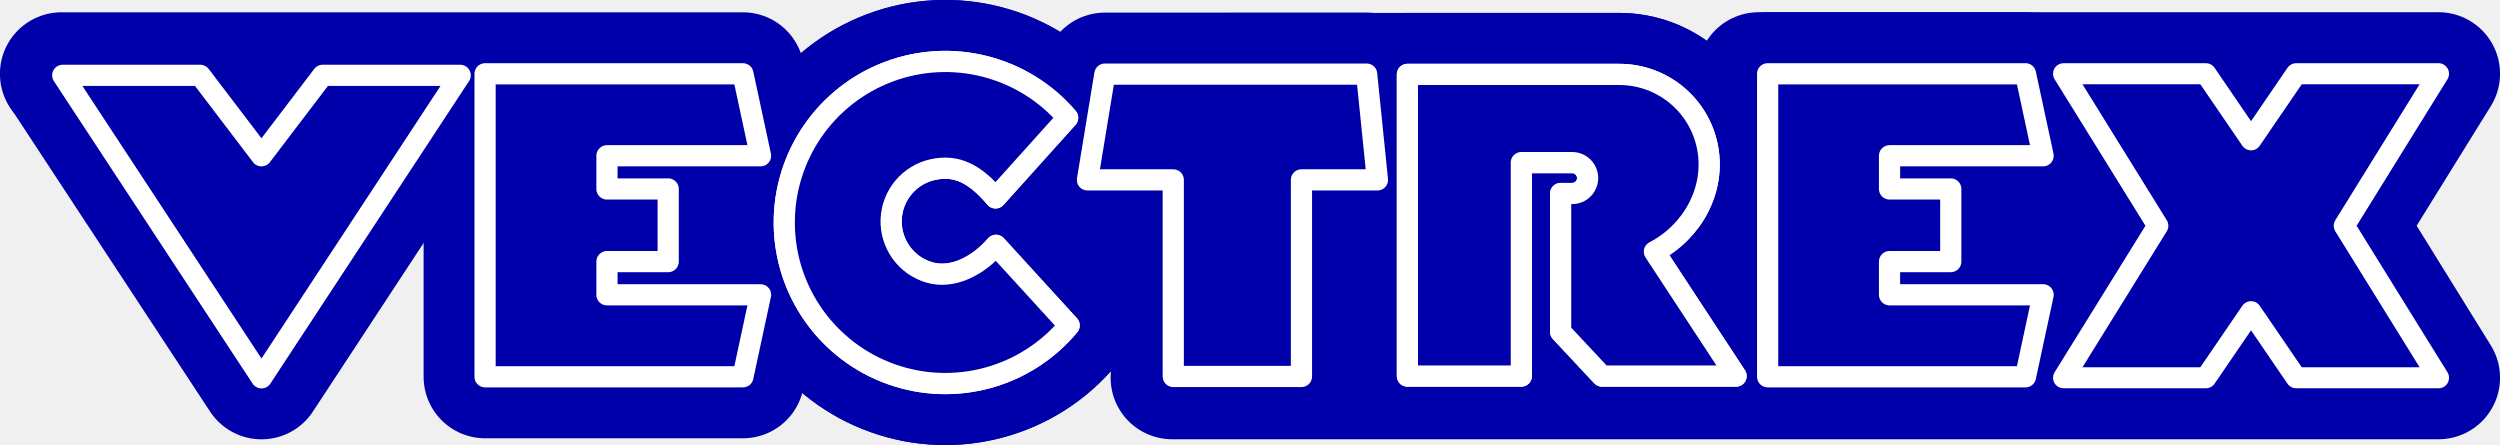
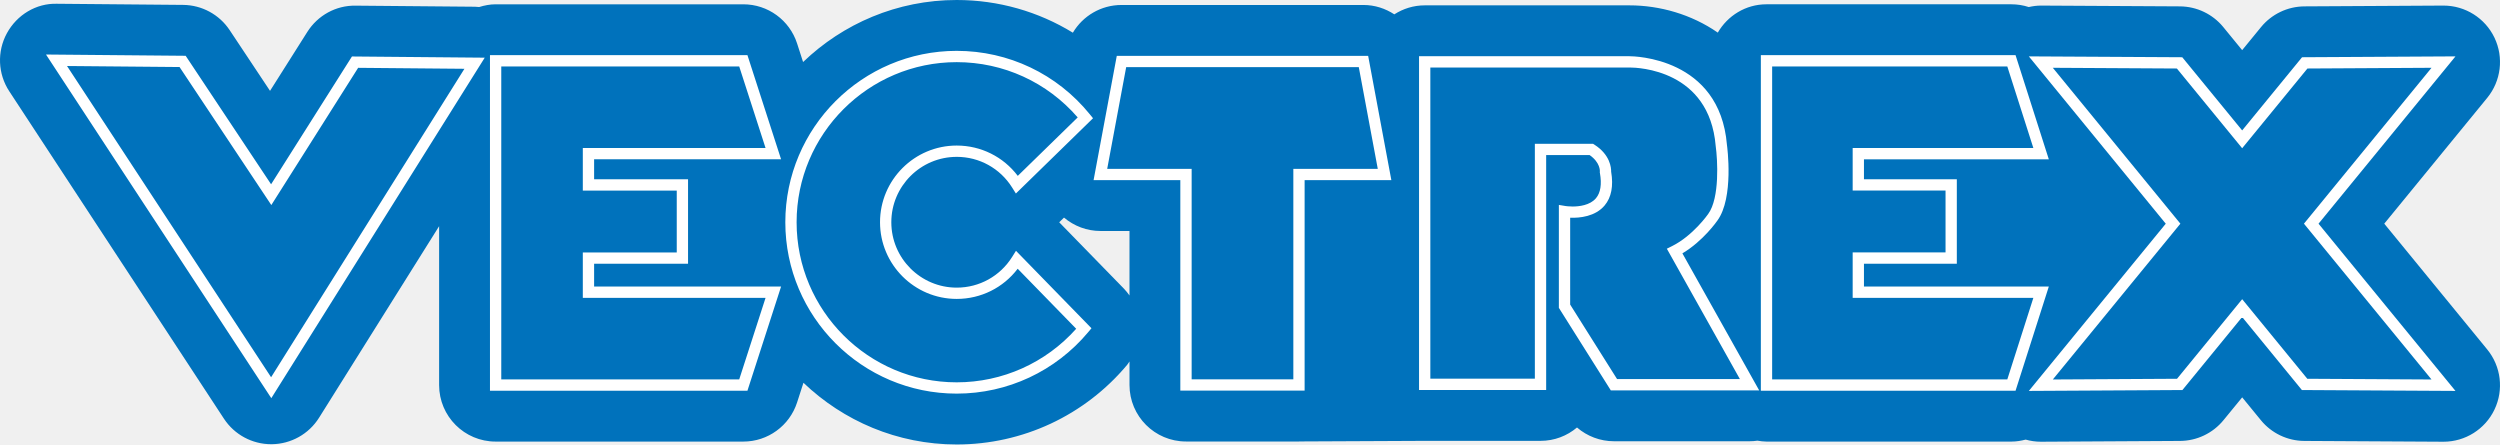
- <svg xmlns="http://www.w3.org/2000/svg" xmlns:xlink="http://www.w3.org/1999/xlink" width="83.799mm" height="14.915mm" viewBox="0 0 83.799 14.915" version="1.1" id="svg8">
-   <defs id="defs2">
-     <linearGradient xlink:href="#linearGradient999" id="linearGradient1001" x1="50.322" y1="-17.901" x2="65.104" y2="-17.901" gradientUnits="userSpaceOnUse" />
-     <linearGradient id="linearGradient999">
-       <stop style="stop-color:#0000aa;stop-opacity:1;" offset="0" id="stop997" />
-     </linearGradient>
-   </defs>
-   <g id="layer1" transform="translate(-20.61551,-46.67614)">
-     <g id="g905" transform="matrix(0.736164,0,0,0.736164,19.60542,67.40602)">
-       <g style="fill:#0000aa;fill-opacity:1;stroke:#0000aa;stroke-width:5.6;stroke-miterlimit:4;stroke-dasharray:none;stroke-opacity:1" id="g1040-5">
-         <path style="fill:#0000aa;fill-opacity:1;stroke:#0000aa;stroke-width:5.6;stroke-linecap:round;stroke-linejoin:round;stroke-miterlimit:4;stroke-dasharray:none;stroke-opacity:1" d="m 4.229,-24.73 h 6.26 l 2.788,3.663 2.788,-3.663 h 6.26 l -9.047,13.774 z" id="path855-6-5" />
-         <path style="fill:#0000aa;fill-opacity:1;stroke:#0000aa;stroke-width:5.6;stroke-linecap:round;stroke-linejoin:round;stroke-miterlimit:4;stroke-dasharray:none;stroke-opacity:1" d="m 31.797,-19.555 h -2.788 v -1.512 h 6.993 L 35.199,-24.799 H 4.169 l 19.797,3.489 -0.506,3.409 v 6.898 h 11.74 l 0.803,-3.733 h -6.993 v -1.512 h 2.788 v -1.654 z" id="path872-4-6-7" />
-         <g style="fill:#0000aa;fill-opacity:1;stroke:#0000aa;stroke-width:5.6;stroke-miterlimit:4;stroke-dasharray:none;stroke-opacity:1" id="g1027-1">
-           <path id="path898-4-5" d="m 49.985,-22.797 c -2.002,-2.339 -5.253,-3.178 -8.137,-2.1 -2.884,1.078 -4.788,3.843 -4.766,6.922 0.022,3.079 1.966,5.816 4.865,6.852 2.9,1.036 6.137,0.15 8.106,-2.218 l -3.331,-3.648 c -0.793,0.923 -1.964,1.545 -3.028,1.236 -1.064,-0.308 -1.783,-1.3 -1.745,-2.407 0.039,-1.107 0.825,-2.047 1.908,-2.28 1.083,-0.233 1.919,0.199 2.845,1.292 z" style="opacity:1;fill:#0000aa;fill-opacity:1;fill-rule:nonzero;stroke:#0000aa;stroke-width:5.6;stroke-linecap:round;stroke-linejoin:round;stroke-miterlimit:4;stroke-dasharray:none;stroke-opacity:1;paint-order:stroke fill markers" />
-           <path id="path898-1-5" d="m 49.985,-22.797 c -2.002,-2.339 -5.253,-3.178 -8.137,-2.1 -2.884,1.078 -4.788,3.843 -4.766,6.922 0.022,3.079 1.966,5.816 4.865,6.852 2.9,1.036 6.137,0.15 8.106,-2.218 l -3.331,-3.648 c -0.793,0.923 -1.964,1.545 -3.028,1.236 -1.064,-0.308 -1.783,-1.3 -1.745,-2.407 0.039,-1.107 0.825,-2.047 1.908,-2.28 1.083,-0.233 1.919,0.199 2.845,1.292 z" style="opacity:1;fill:#0000aa;fill-opacity:1;fill-rule:nonzero;stroke:#0000aa;stroke-width:5.6;stroke-linecap:round;stroke-linejoin:round;stroke-miterlimit:4;stroke-dasharray:none;stroke-opacity:1;paint-order:stroke fill markers" />
-         </g>
-         <path style="fill:#0000aa;fill-opacity:1;fill-rule:nonzero;stroke:#0000aa;stroke-width:5.6;stroke-linecap:round;stroke-linejoin:round;stroke-miterlimit:4;stroke-dasharray:none;stroke-opacity:1" d="m 63.599,-24.785 1.022,4.816 h -3.989 l 46.869,8.951 H 58.005 54.794 v -8.951 h -3.989 l 0.876,-4.816 h 6.324 z" id="path904-8-6-1" />
-         <g style="fill:#0000aa;fill-opacity:1;stroke:#0000aa;stroke-width:5.6;stroke-miterlimit:4;stroke-dasharray:none;stroke-opacity:1" id="g1023-9">
-           <path id="path944-0-2" d="m 79.121,-21.454 c 0.372,1.926 -0.675,3.845 -2.42,4.754 l 3.719,5.664 h -6.104 l -1.884,-2.014 v -6.298 h 0.525 c 0.251,0 0.484,-0.134 0.61,-0.352 0.126,-0.218 0.126,-0.486 0,-0.704 -0.126,-0.218 -0.358,-0.352 -0.61,-0.352 h -1.948 v 9.72 H 65.455 v -13.735 h 6.412 3.235 c 1.961,0 3.647,1.392 4.019,3.318 z" style="opacity:1;fill:#0000aa;fill-opacity:1;fill-rule:nonzero;stroke:#0000aa;stroke-width:5.6;stroke-linecap:round;stroke-linejoin:round;stroke-miterlimit:4;stroke-dasharray:none;stroke-opacity:1;paint-order:stroke fill markers" />
-           <path id="path944-7-0" d="m 79.121,-21.454 c 0.372,1.926 -0.675,3.845 -2.42,4.754 l 3.719,5.664 h -6.104 l -1.884,-2.014 v -6.298 h 0.525 c 0.251,0 0.484,-0.134 0.61,-0.352 0.126,-0.218 0.126,-0.486 0,-0.704 -0.126,-0.218 -0.358,-0.352 -0.61,-0.352 H 71.009 v 9.72 h -5.554 l -8.079,-13.735 h 14.491 3.235 c 1.961,0 3.647,1.392 4.019,3.318 z" style="opacity:1;fill:#0000aa;fill-opacity:1;fill-rule:nonzero;stroke:#0000aa;stroke-width:5.6;stroke-linecap:round;stroke-linejoin:round;stroke-miterlimit:4;stroke-dasharray:none;stroke-opacity:1;paint-order:stroke fill markers" />
-         </g>
-         <path style="fill:#0000aa;fill-opacity:1;stroke:#0000aa;stroke-width:5.6;stroke-linecap:round;stroke-linejoin:round;stroke-miterlimit:4;stroke-dasharray:none;stroke-opacity:1" d="m 90.196,-19.555 h -2.788 v -1.512 h 6.993 l -0.803,-3.733 H 81.858 v 6.898 6.898 h 11.74 l 0.803,-3.733 h -6.993 v -1.512 h 2.788 v -1.654 z" id="path872-4-3-7-9" />
-         <path style="fill:#0000aa;fill-opacity:1;stroke:#0000aa;stroke-width:5.6;stroke-linecap:round;stroke-linejoin:round;stroke-miterlimit:4;stroke-dasharray:none;stroke-opacity:1" d="m 101.812,-15.368 -6.48,3.642 -44.752,-5.473 -5.573,-0.682 47.397,-6.922 h 9.41 l 2.056,3.009 -22.418,-3.009 h 30.954 l -4.292,6.922 4.292,6.922 H 54.742 l 49.126,-3.009 z" id="path965-5-7" />
-       </g>
-       <g style="stroke:#ffffff" id="g1040">
-         <path style="fill:#0000aa;stroke:#ffffff;stroke-width:0.965;stroke-linecap:round;stroke-linejoin:round;stroke-miterlimit:4;stroke-dasharray:none;stroke-opacity:1" d="m 4.229,-24.73 h 6.26 l 2.788,3.663 2.788,-3.663 h 6.26 l -9.047,13.774 z" id="path855-6" />
-         <path style="fill:#0000aa;stroke:#ffffff;stroke-width:0.965;stroke-linecap:round;stroke-linejoin:round;stroke-miterlimit:4;stroke-dasharray:none;stroke-opacity:1" d="m 31.797,-19.555 h -2.788 v -1.512 h 6.993 L 35.199,-24.799 H 23.459 v 6.898 6.898 h 11.74 l 0.803,-3.733 h -6.993 v -1.512 h 2.788 v -1.654 z" id="path872-4-6" />
-         <g style="stroke:#ffffff" id="g1027">
-           <path id="path898-4" d="m 49.985,-22.797 c -2.002,-2.339 -5.253,-3.178 -8.137,-2.1 -2.884,1.078 -4.788,3.843 -4.766,6.922 0.022,3.079 1.966,5.816 4.865,6.852 2.9,1.036 6.137,0.15 8.106,-2.218 l -3.331,-3.648 c -0.793,0.923 -1.964,1.545 -3.028,1.236 -1.064,-0.308 -1.783,-1.3 -1.745,-2.407 0.039,-1.107 0.825,-2.047 1.908,-2.28 1.083,-0.233 1.919,0.199 2.845,1.292 z" style="opacity:1;fill:#0000aa;fill-opacity:1;fill-rule:nonzero;stroke:#ffffff;stroke-width:0.965;stroke-linecap:round;stroke-linejoin:round;stroke-miterlimit:4;stroke-dasharray:none;stroke-opacity:1;paint-order:stroke fill markers" />
-           <path id="path898-1" d="m 49.985,-22.797 c -2.002,-2.339 -5.253,-3.178 -8.137,-2.1 -2.884,1.078 -4.788,3.843 -4.766,6.922 0.022,3.079 1.966,5.816 4.865,6.852 2.9,1.036 6.137,0.15 8.106,-2.218 l -3.331,-3.648 c -0.793,0.923 -1.964,1.545 -3.028,1.236 -1.064,-0.308 -1.783,-1.3 -1.745,-2.407 0.039,-1.107 0.825,-2.047 1.908,-2.28 1.083,-0.233 1.919,0.199 2.845,1.292 z" style="opacity:1;fill:none;fill-opacity:1;fill-rule:nonzero;stroke:#ffffff;stroke-width:0.965;stroke-linecap:round;stroke-linejoin:round;stroke-miterlimit:4;stroke-dasharray:none;stroke-opacity:1;paint-order:stroke fill markers" />
-         </g>
-         <path style="fill:url(#linearGradient1001);fill-opacity:1;fill-rule:nonzero;stroke:#ffffff;stroke-width:0.965;stroke-linecap:round;stroke-linejoin:round;stroke-miterlimit:4;stroke-dasharray:none;stroke-opacity:1" d="m 63.599,-24.785 0.492,4.816 h -3.46 v 8.951 H 58.005 54.794 v -8.951 h -3.907 l 0.793,-4.816 h 6.324 z" id="path904-8-6" />
-         <g style="stroke:#ffffff" id="g1023">
-           <path id="path944-0" d="m 79.121,-21.454 c 0.372,1.926 -0.675,3.845 -2.42,4.754 l 3.719,5.664 h -6.104 l -1.884,-2.014 v -6.298 h 0.525 c 0.251,0 0.484,-0.134 0.61,-0.352 0.126,-0.218 0.126,-0.486 0,-0.704 -0.126,-0.218 -0.358,-0.352 -0.61,-0.352 H 70.643 v 9.72 h -5.188 v -13.735 h 6.412 3.235 c 1.961,0 3.647,1.392 4.019,3.318 z" style="opacity:1;fill:#0000aa;fill-opacity:1;fill-rule:nonzero;stroke:#ffffff;stroke-width:0.965;stroke-linecap:round;stroke-linejoin:round;stroke-miterlimit:4;stroke-dasharray:none;stroke-opacity:1;paint-order:stroke fill markers" />
-           <path id="path944-7" d="m 79.121,-21.454 c 0.372,1.926 -0.675,3.845 -2.42,4.754 l 3.719,5.664 h -6.104 l -1.884,-2.014 v -6.298 h 0.525 c 0.251,0 0.484,-0.134 0.61,-0.352 0.126,-0.218 0.126,-0.486 0,-0.704 -0.126,-0.218 -0.358,-0.352 -0.61,-0.352 H 70.643 l 2e-6,9.72 h -5.188 v -13.735 h 6.412 3.235 c 1.961,0 3.647,1.392 4.019,3.318 z" style="opacity:1;fill:none;fill-opacity:1;fill-rule:nonzero;stroke:#ffffff;stroke-width:0.965;stroke-linecap:round;stroke-linejoin:round;stroke-miterlimit:4;stroke-dasharray:none;stroke-opacity:1;paint-order:stroke fill markers" />
-         </g>
-         <path style="fill:#0000aa;stroke:#ffffff;stroke-width:0.965;stroke-linecap:round;stroke-linejoin:round;stroke-miterlimit:4;stroke-dasharray:none;stroke-opacity:1" d="m 90.196,-19.555 h -2.788 v -1.512 h 6.993 l -0.803,-3.733 H 81.858 v 6.898 6.898 h 11.74 l 0.803,-3.733 h -6.993 v -1.512 h 2.788 v -1.654 z" id="path872-4-3-7" />
-         <path style="fill:#0000aa;stroke:#ffffff;stroke-width:0.958;stroke-linecap:round;stroke-linejoin:round;stroke-miterlimit:4;stroke-dasharray:none;stroke-opacity:1" d="m 101.812,-10.958 h -6.48 l 4.292,-6.922 -4.292,-6.922 h 6.48 l 2.056,3.009 2.056,-3.009 h 6.48 l -4.292,6.922 4.292,6.922 h -6.48 l -2.056,-3.009 z" id="path965-5" />
-       </g>
-     </g>
-   </g>
+ <svg xmlns="http://www.w3.org/2000/svg" width="400" height="71.116" version="1">
+   <path fill="#0072bc" d="M381.481 35.788l16.474-20.129c2.22-2.712 2.672-6.458 1.164-9.62C397.616 2.893 394.442.893 390.96.893h-.051l-22.199.127c-2.692.016-5.238 1.231-6.944 3.314l-3.019 3.688-3.021-3.69c-1.705-2.083-4.25-3.296-6.942-3.312L326.583.893c-.674-.005-1.336.09-1.985.233-.879-.284-1.81-.439-2.77-.439h-39.188c-3.343 0-6.226 1.835-7.792 4.531-4.232-2.936-9.313-4.361-14.129-4.361h-32.768c-1.793 0-3.457.539-4.861 1.439-1.43-.936-3.12-1.499-4.932-1.499h-38.72c-3.271 0-6.188 1.75-7.779 4.435C166.138 1.846 159.74 0 153.072 0c-9.535 0-18.186 3.793-24.579 9.924l-.96-2.974c-1.206-3.732-4.679-6.261-8.602-6.261H79.299c-.924 0-1.797.179-2.636.436-.217-.018-.43-.047-.649-.049L56.89.904c-3.149-.052-6.049 1.564-7.722 4.207l-5.963 9.426-6.46-9.718c-1.66-2.497-4.447-4.008-7.447-4.035L9.123.602C5.787.497 2.706 2.383 1.106 5.312c-1.6 2.929-1.455 6.498.374 9.289L35.831 66.992c1.672 2.549 4.516 4.082 7.561 4.082h.092c3.079-.031 5.932-1.629 7.566-4.238l19.209-30.646v25.423c0 4.992 4.048 9.04 9.04 9.04h39.633c3.921 0 7.396-2.529 8.602-6.261l1.018-3.149c6.387 6.1 15.015 9.873 24.521 9.873 10.556 0 20.5-4.646 27.278-12.749.141-.17.24-.358.369-.535v3.768c0 4.992 4.048 9.04 9.04 9.04h18.079c.027 0 .051-.007.078-.007l20.026-.096h18.54c2.226 0 4.263-.805 5.838-2.139 1.62 1.401 3.713 2.202 5.914 2.202h21.695c.427 0 .848-.034 1.262-.092.475.076.953.146 1.45.146h39.188c.785 0 1.542-.127 2.276-.318.781.219 1.596.34 2.432.34h.051l22.221-.127c2.692-.016 5.238-1.231 6.944-3.314l2.996-3.659 2.994 3.659c1.703 2.085 4.25 3.299 6.944 3.314l22.221.127h.051c3.482 0 6.659-2.001 8.159-5.147 1.508-3.162 1.054-6.91-1.166-9.62l-16.47-20.12zm-201.59 10.464l-10.419-10.688.768-.75c1.618 1.365 3.672 2.142 5.823 2.142h4.655v10.321c-.257-.351-.515-.703-.828-1.025z" />
+   <path fill="#fff" d="M392.878 9.02l-24.55.139-9.582 11.706-9.586-11.706-24.548-.139 21.91 26.772-21.907 26.755 24.57-.141 9.56-11.681 9.558 11.681 24.57.141-21.908-26.755L392.878 9.02zm-3.836 51.697l-19.873-.114-10.421-12.733-10.423 12.733-19.873.114 20.41-24.928-20.413-24.942 19.851.114 10.446 12.757 10.443-12.757 19.855-.114-20.413 24.942 20.411 24.928zM124.974 25.488l-5.384-16.664H78.395v53.69h41.195l5.384-16.664H95.058v-3.654h15.029V28.683H95.058v-3.196h29.916zm-16.694 5.004v9.898H93.25v7.27h29.238l-4.214 13.048H80.203V10.632h38.071l4.214 13.048H93.25v6.812h15.029z" />
+   <path fill="#fff" d="M298.233 45.851v-3.654h14.859V28.683h-14.859v-3.195h29.577l-5.322-16.664h-40.752v53.69h40.752l5.322-16.664h-29.577zm22.935 14.856h-37.625V10.632h37.625l4.169 13.048h-28.91v6.81h14.859v9.898h-14.859v7.27h28.91l-4.169 13.048zM274.781 35.292c2.672-3.645 1.569-11.838 1.528-12.135-1.166-13.991-14.944-14.161-15.588-14.161h-33.674V62.4h20.339V24.814h6.959c1.719 1.202 1.638 2.567 1.634 2.612l-.015.128.024.128c.316 1.797.105 3.153-.631 4.03-.971 1.157-2.75 1.329-3.724 1.331-.66 0-1.128-.076-1.159-.08l-1.056-.177v16.47l8.315 13.207h23.738l-12.287-21.926c3.323-1.971 5.512-5.124 5.597-5.245zm3.603 25.361h-19.652l-7.505-11.921V34.84c1.524.051 4.023-.188 5.514-1.967 1.081-1.287 1.43-3.106 1.043-5.407.013-.593-.137-2.701-2.681-4.321l-.222-.141h-9.304V60.589h-16.723V10.802h31.904c1.302 0 12.735.351 13.753 12.554.3 2.162.671 8.327-1.206 10.887-.024.034-2.406 3.451-5.762 5.127l-.848.423 11.688 20.86zM178.685 8.935l-3.712 19.887h13.879v33.678h19.887V28.822h13.878l-3.712-19.887h-40.221zm28.249 18.079v33.678h-16.271V27.014h-13.511l3.037-16.271h37.218l3.037 16.271h-13.511zm-53.861-1.918c3.628 0 6.946 1.839 8.873 4.918l.595.949 12.344-12.044-.521-.64c-5.236-6.447-12.997-10.142-21.292-10.142-15.12 0-27.421 12.301-27.421 27.421 0 15.12 12.301 27.421 27.421 27.421 8.141 0 15.81-3.583 21.039-9.833l.524-.626-12.079-12.391-.611.974c-1.927 3.079-5.245 4.918-8.873 4.918-5.767 0-10.461-4.693-10.461-10.461s4.693-10.462 10.461-10.462zm-12.269 10.461c0 6.765 5.503 12.269 12.269 12.269 3.873 0 7.443-1.784 9.757-4.827l9.361 9.604c-4.865 5.456-11.788 8.57-19.121 8.57-14.123 0-25.613-11.489-25.613-25.613S138.949 9.944 153.072 9.944c7.474 0 14.483 3.213 19.359 8.843l-9.586 9.352c-2.314-3.055-5.892-4.851-9.775-4.851-6.763 0-12.267 5.503-12.267 12.269zm-97.429-6.071L29.706 8.926 7.358 8.723 43.408 63.709 77.558 9.228 56.313 9.036 43.375 29.485zm30.935-18.481L43.375 60.359 10.724 10.562l18.005.163 14.682 22.084 13.892-21.957 17.007.154z" />
</svg>
